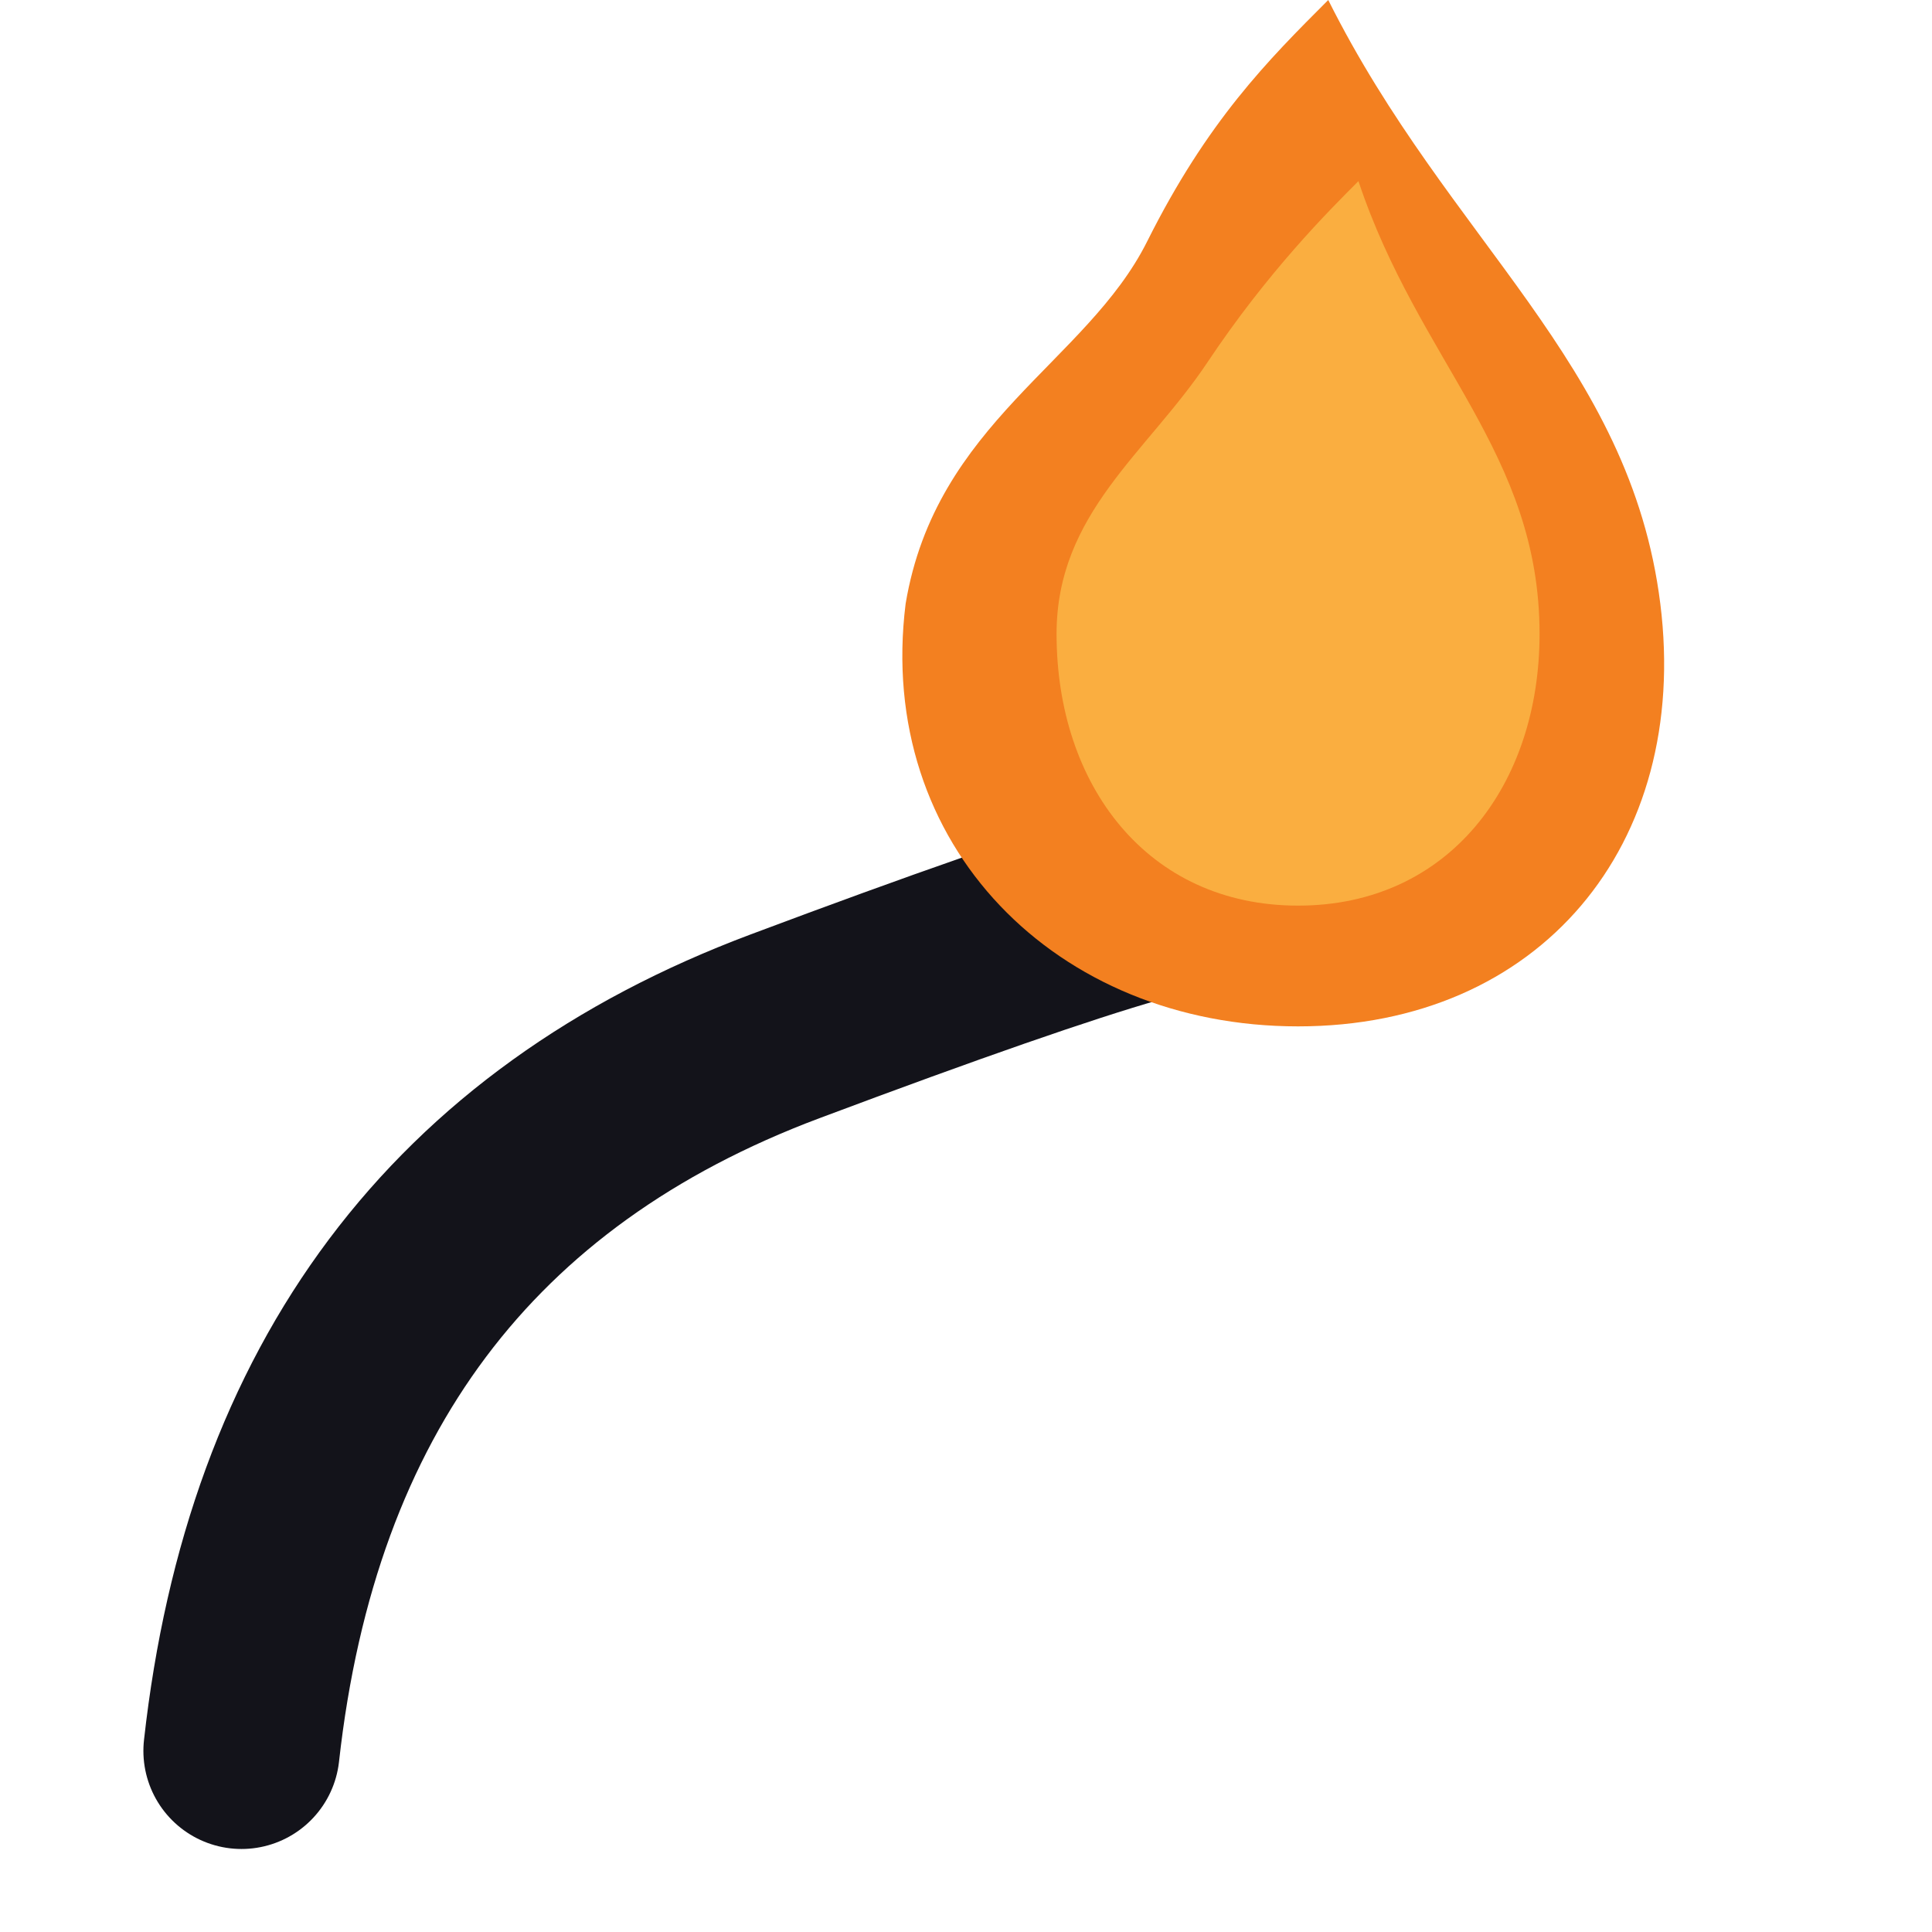
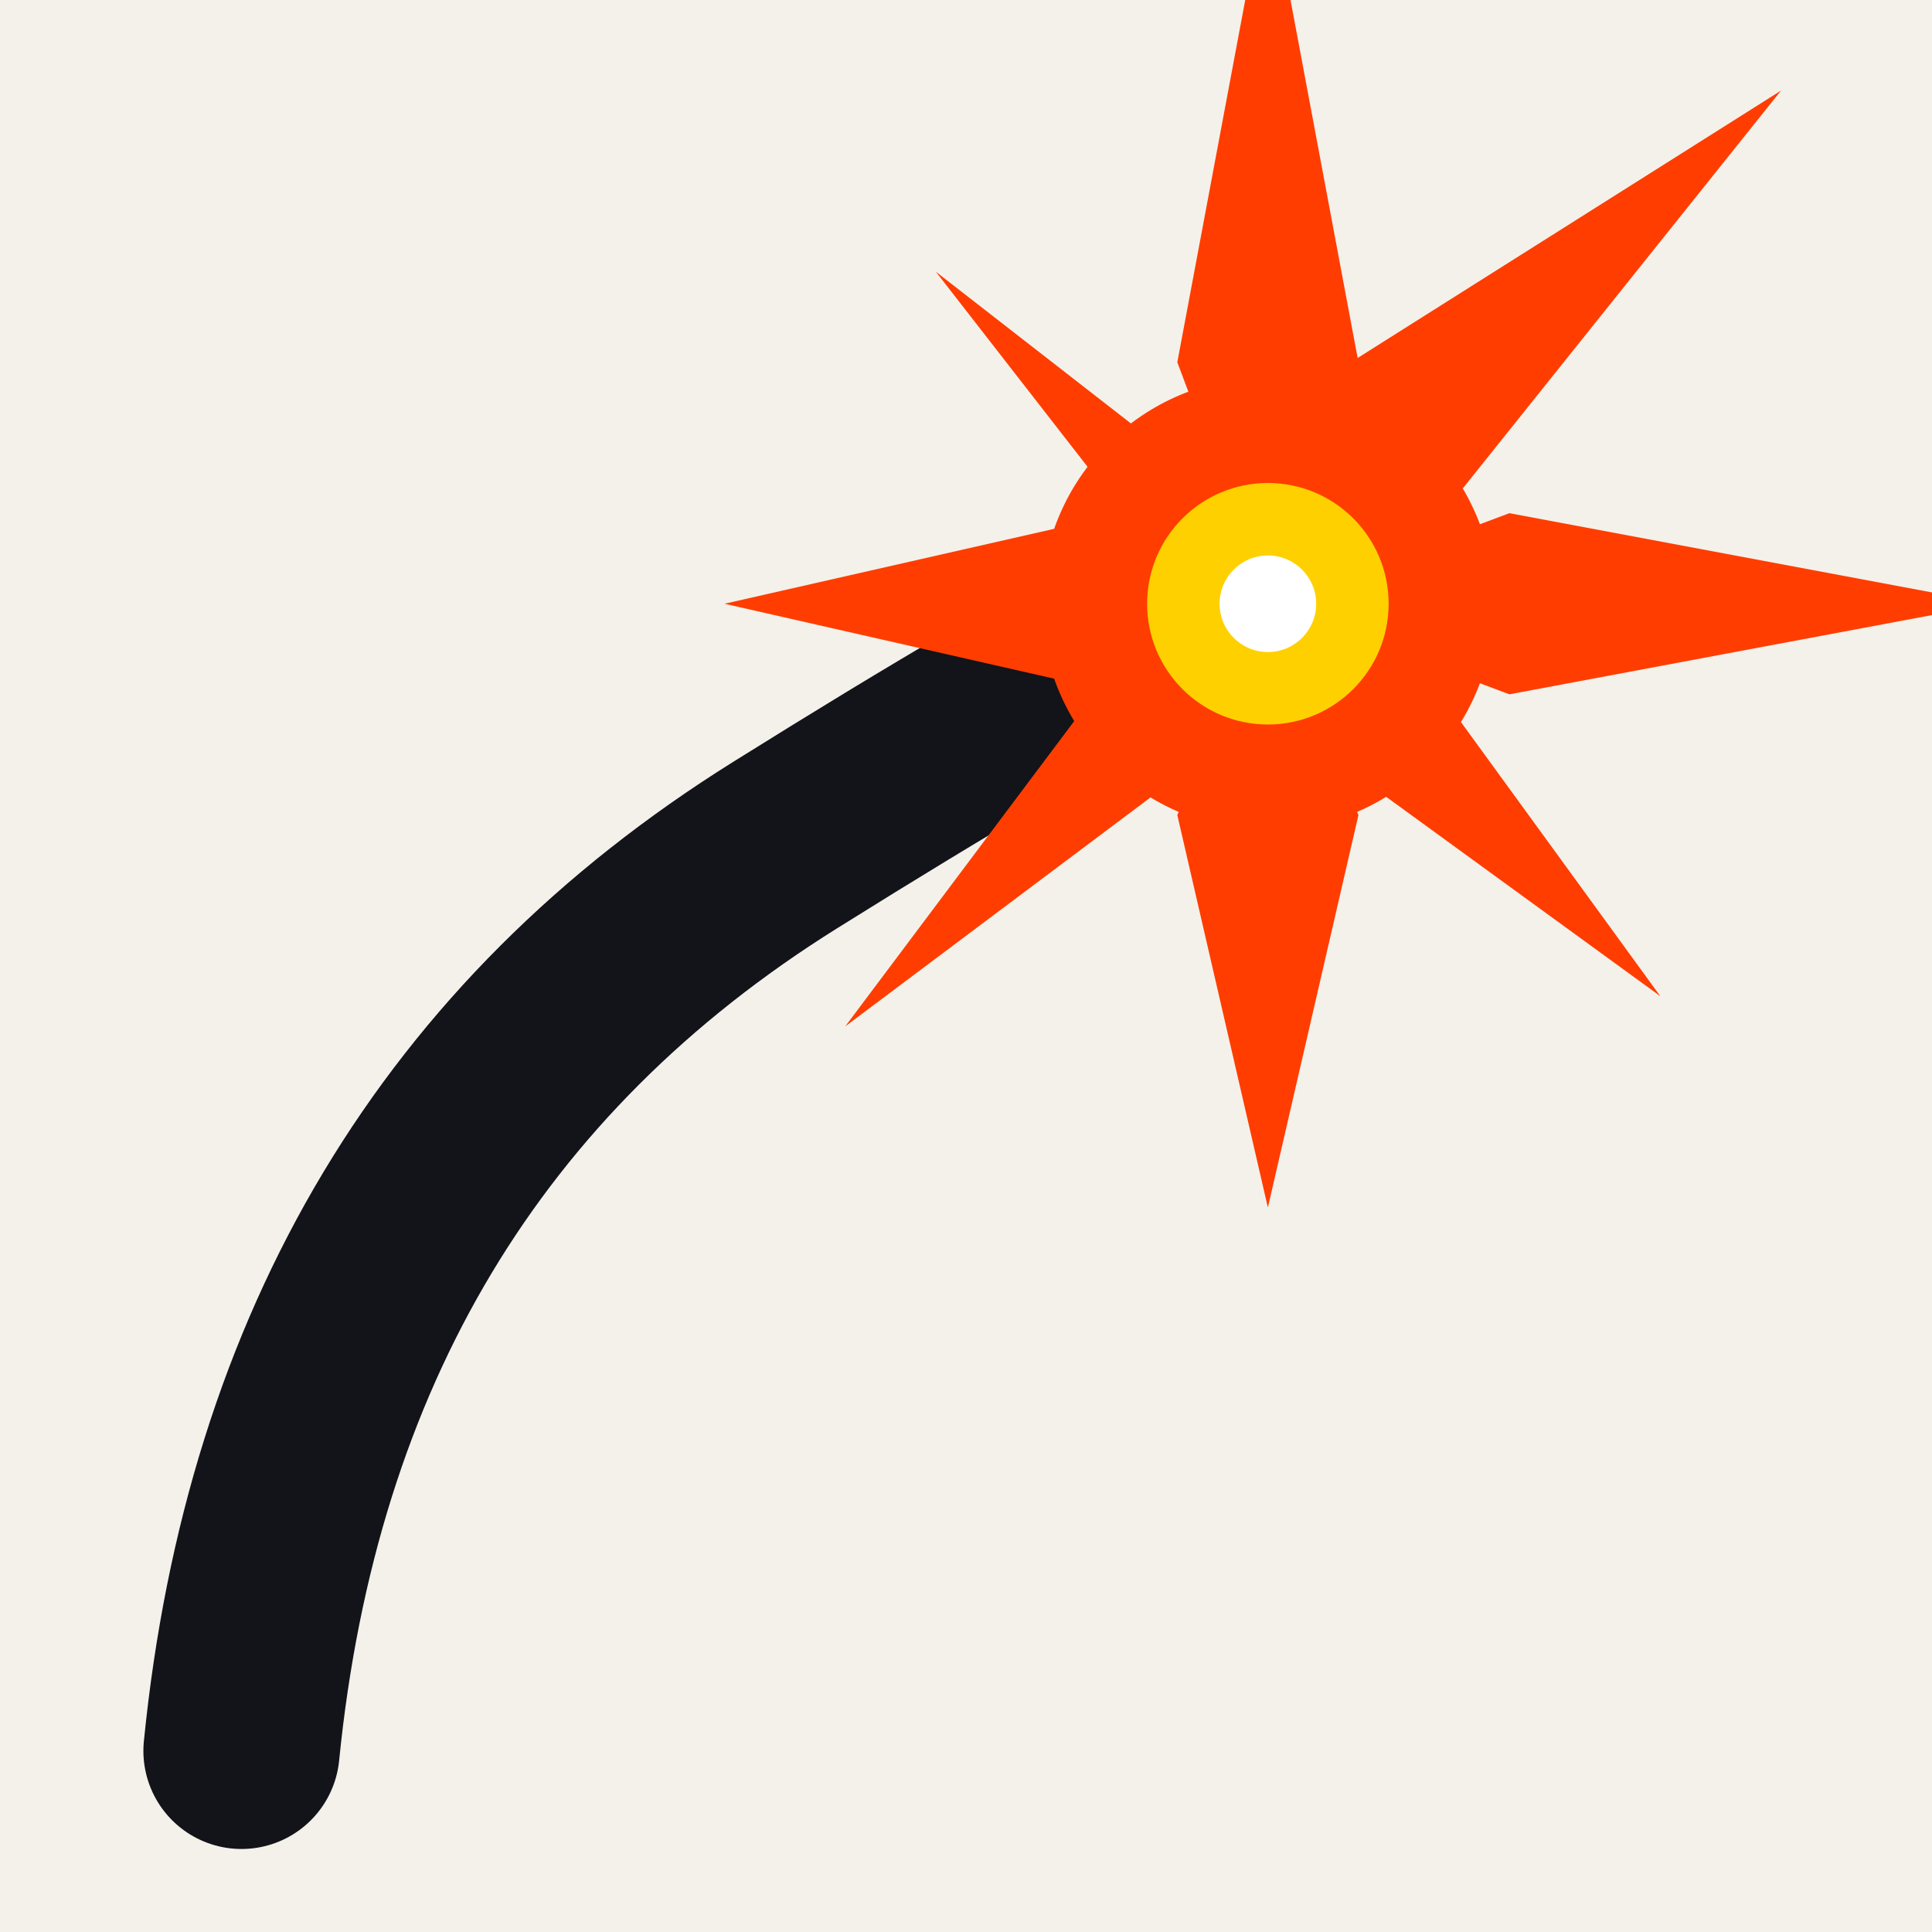
<svg xmlns="http://www.w3.org/2000/svg" viewBox="0 0 64 64">
-   <rect width="64" height="64" fill="#FFFFFF" />
-   <path d="M8 58 Q10 40 26 34 T40 30" fill="none" stroke="#13131A" stroke-width="6.5" stroke-linecap="round" />
-   <g transform="translate(42 22)">
-     <path d="       M 2 -22       C 6 -14, 12 -10, 13 -2       C 14 6, 9 12, 1 12       C -7 12, -13 6, -12 -2       C -11 -8, -6 -10, -4 -14       C -2 -18, 0 -20, 2 -22 Z     " fill="#F38020" />
-     <path d="       M 3 -16       C 5 -10, 9 -7, 9 -1       C 9 4, 6 8, 1 8       C -4 8, -7 4, -7 -1       C -7 -5, -4 -7, -2 -10       C 0 -13, 2 -15, 3 -16 Z     " fill="#FAAE40" />
+   <rect width="64" height="64" fill="#f4f1ea" />
+   <path d="M8 58 Q10 38 26 28 T42 20" fill="none" stroke="#13131A" stroke-width="6.5" stroke-linecap="round" />
+   <g transform="translate(42 20)">
+     <path d="M0 -24 L3 -8 L0 0 L-3 -8 Z" fill="#FF3D00" />
+     <path d="M24 0 L8 3 L0 0 L8 -3 Z" fill="#FF3D00" />
+     <path d="M17 -17 L5 -2 L0 0 L-2 -5 Z" fill="#FF3D00" />
+     <path d="M0 20 L3 7 L0 0 L-3 7 Z" fill="#FF3D00" />
+     <path d="M-18 0 L-7 2.5 L0 0 L-7 -2.5 Z" fill="#FF3D00" />
+     <path d="M13 13 L2 5 L0 0 L5 2 Z" fill="#FF3D00" />
+     <path d="M-14 14 L-2 5 L0 0 L-5 2 Z" fill="#FF3D00" />
+     <path d="M-11 -11 L-4 -2 L0 0 L-2 -4 Z" fill="#FF3D00" />
+     <circle r="7.5" fill="#FF3D00" />
+     <circle r="4" fill="#FFD000" />
+     <circle r="1.6" fill="#FFFFFF" />
  </g>
</svg>
